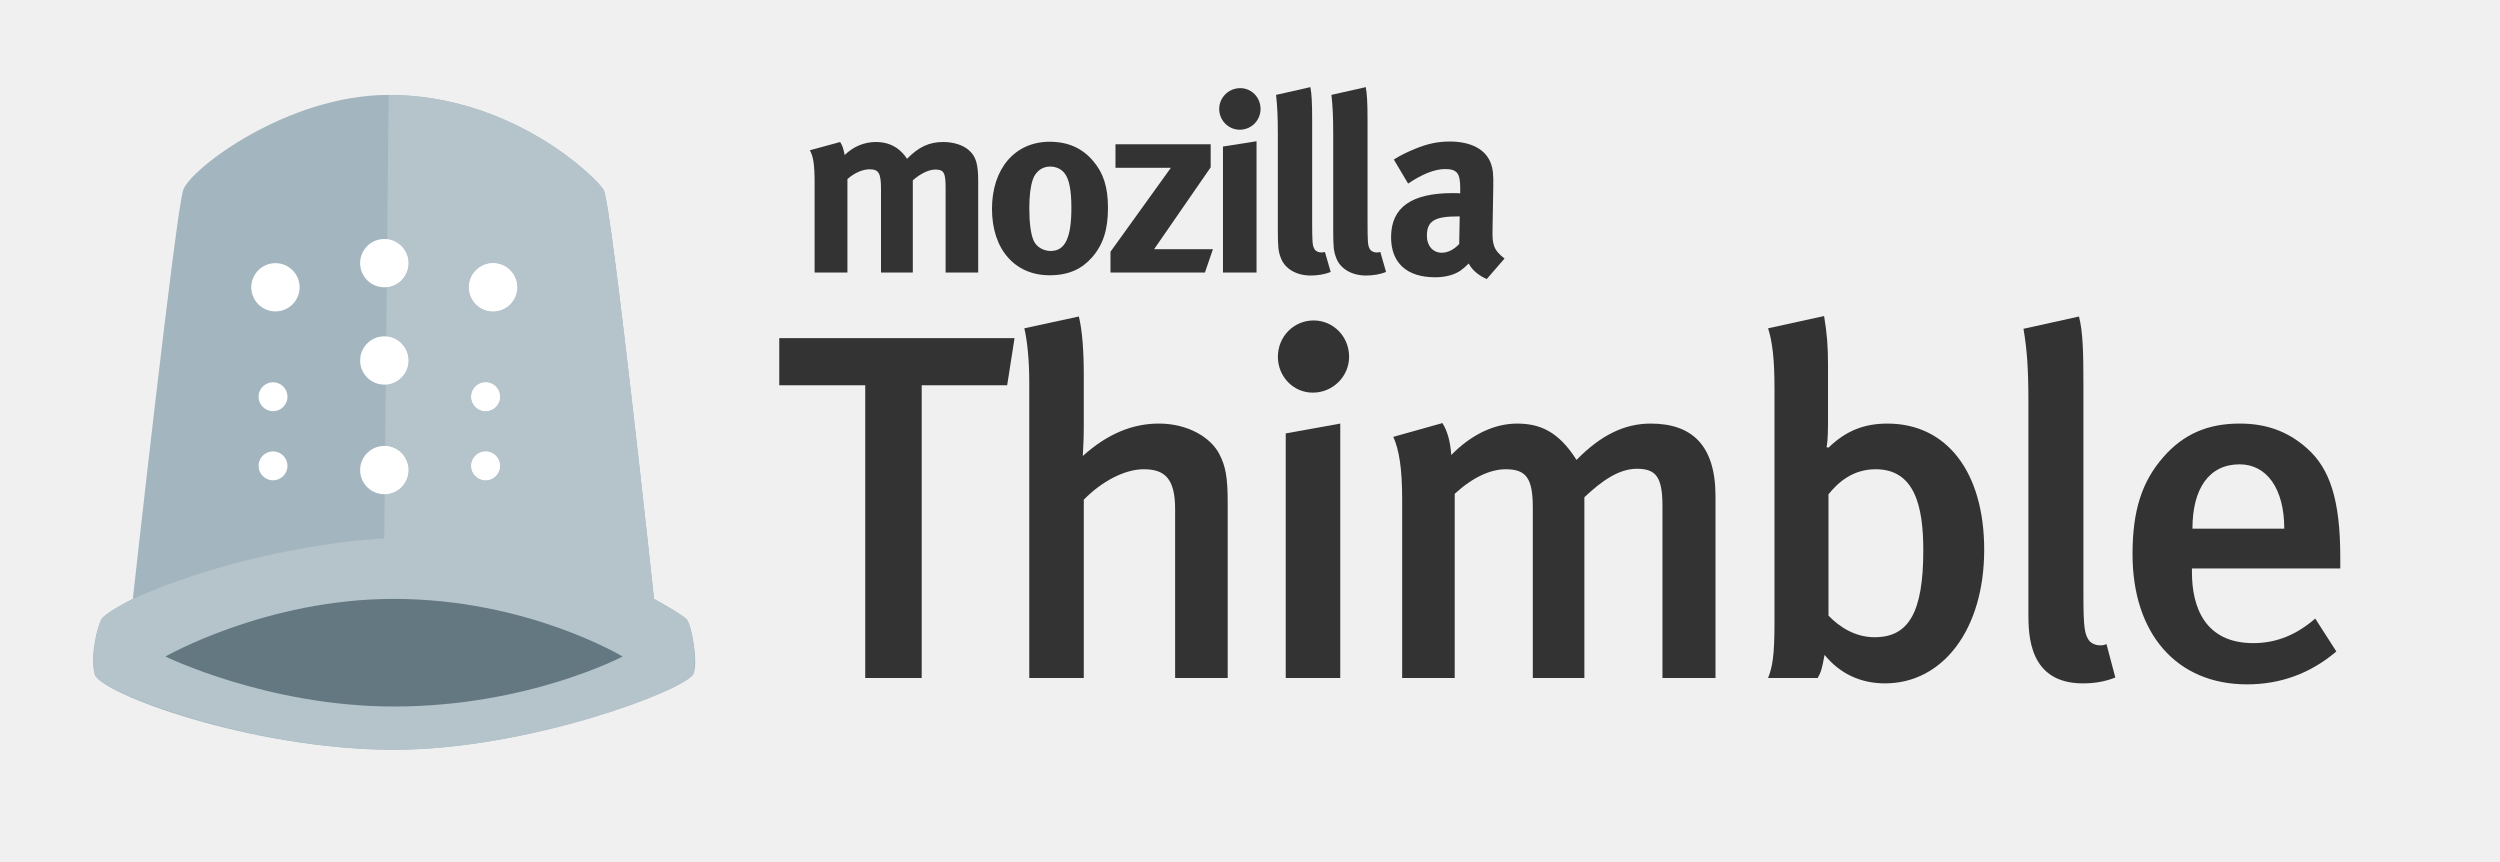
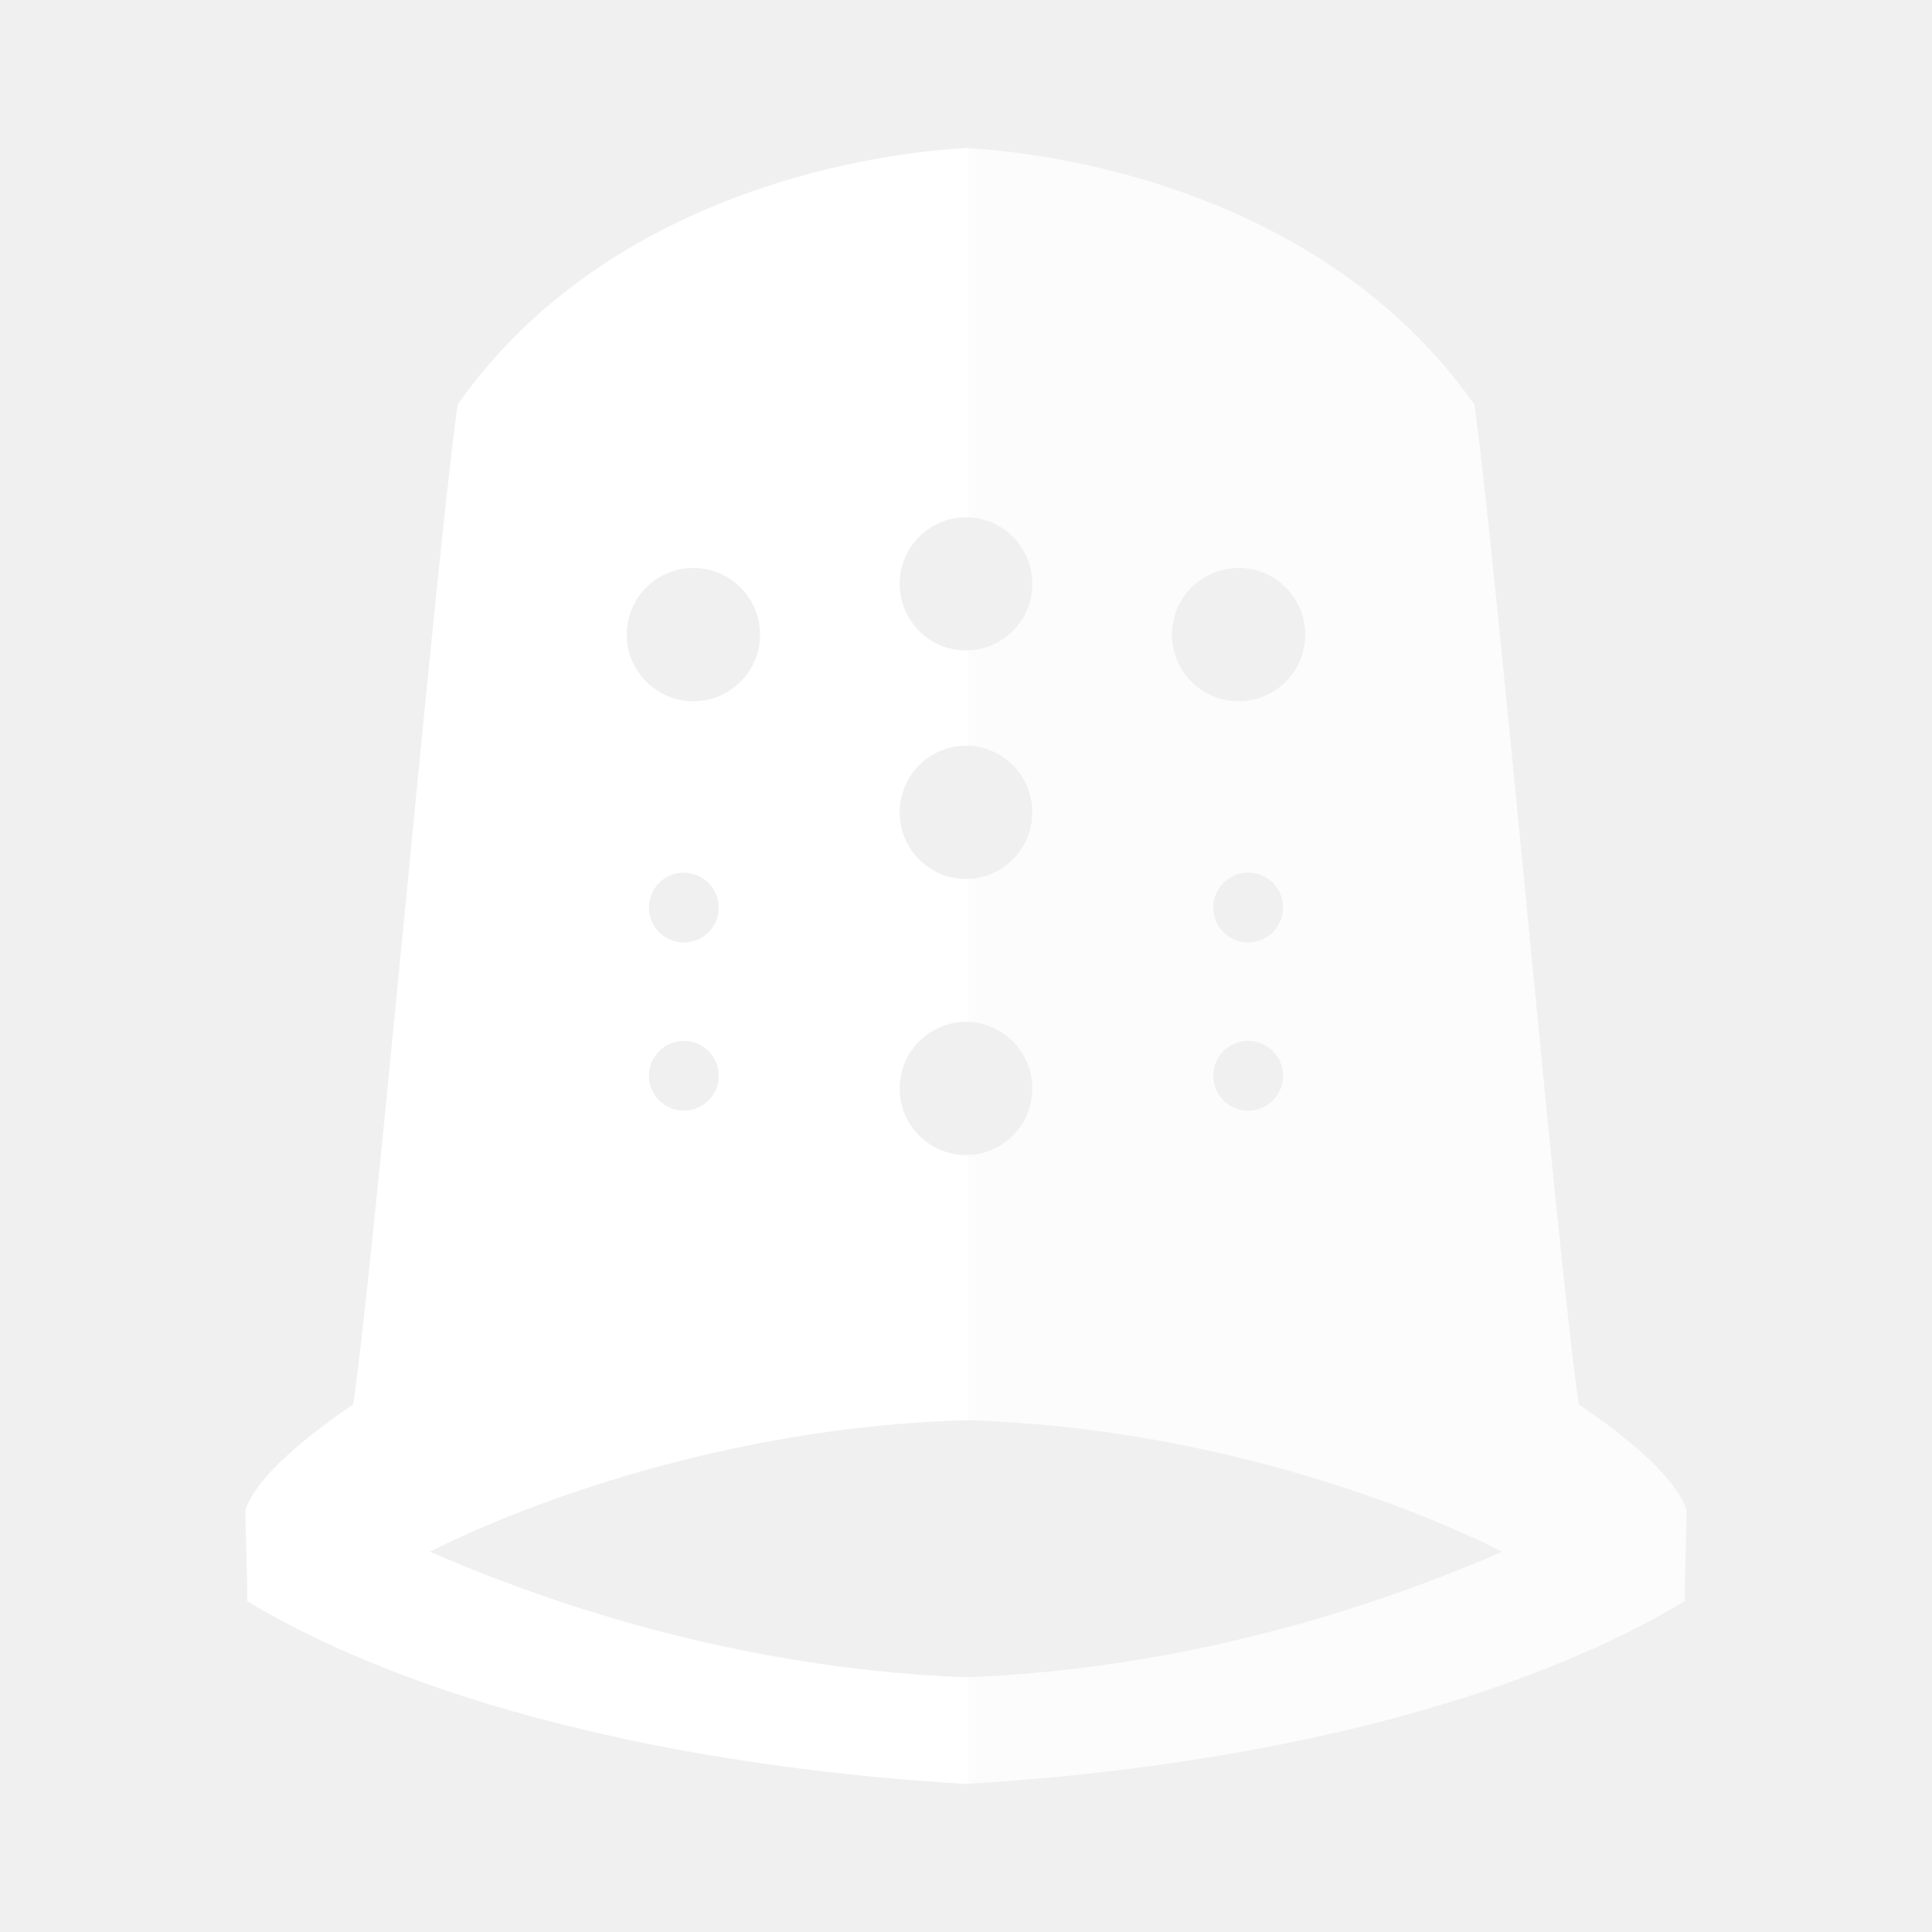
- <svg xmlns="http://www.w3.org/2000/svg" version="1.1" id="Layer_1" x="0px" y="0px" width="180px" height="62px" viewBox="0 0 180 62" enable-background="new 0 0 180 62" xml:space="preserve">
+ <svg xmlns="http://www.w3.org/2000/svg" version="1.1" id="Layer_1" x="0px" y="0px" width="100px" height="100px" viewBox="0 0 100 100" enable-background="new 0 0 100 100" xml:space="preserve">
  <g>
-     <path fill="#333333" d="M68.084,19.621v-6.096c0-1.101-0.126-1.317-0.756-1.317c-0.451,0-1.083,0.306-1.606,0.776v6.637h-2.29   v-6.006c0-1.154-0.163-1.426-0.831-1.426c-0.451,0-1.063,0.235-1.586,0.704v6.728h-2.363v-6.439c0-1.334-0.091-1.912-0.343-2.362   l2.182-0.596c0.163,0.252,0.235,0.469,0.325,0.938c0.632-0.614,1.406-0.938,2.255-0.938c0.758,0,1.388,0.252,1.875,0.757   c0.127,0.126,0.253,0.289,0.361,0.452c0.849-0.867,1.605-1.209,2.615-1.209c0.722,0,1.407,0.216,1.822,0.577   c0.522,0.45,0.686,0.993,0.686,2.255v6.564H68.084z" />
-     <path fill="#333333" d="M78.619,18.539c-0.703,0.794-1.624,1.281-3.048,1.281c-2.507,0-4.148-1.876-4.148-4.78   c0-2.904,1.658-4.834,4.148-4.834c1.316,0,2.345,0.452,3.138,1.389c0.739,0.866,1.065,1.876,1.065,3.373   C79.774,16.555,79.414,17.637,78.619,18.539z M76.653,12.479c-0.234-0.307-0.613-0.487-1.047-0.487   c-0.578,0-1.047,0.36-1.244,0.938c-0.163,0.486-0.253,1.137-0.253,2.056c0,1.065,0.108,1.858,0.307,2.327   c0.217,0.505,0.759,0.758,1.227,0.758c1.047,0,1.497-0.938,1.497-3.121C77.14,13.706,76.979,12.893,76.653,12.479z" />
-     <polygon fill="#333333" points="86.756,19.621 79.955,19.621 79.955,18.125 84.302,12.082 80.315,12.082 80.315,10.386    87.169,10.386 87.169,12.046 83.094,17.944 87.331,17.944  " />
-     <path fill="#333333" d="M89.262,9.34c-0.812,0-1.479-0.667-1.479-1.496c0-0.83,0.685-1.498,1.515-1.498   c0.812,0,1.462,0.668,1.462,1.498C90.76,8.673,90.092,9.34,89.262,9.34z M88.054,19.621v-9.072l2.417-0.379v9.451H88.054z" />
-     <path fill="#333333" d="M94.368,19.838c-1.029,0-1.859-0.488-2.147-1.264c-0.181-0.469-0.217-0.757-0.217-2.074v-6.89   c0-1.209-0.036-1.948-0.127-2.779l2.472-0.558c0.091,0.505,0.126,1.099,0.126,2.399v7.197c0,1.587,0.019,1.803,0.162,2.056   c0.09,0.163,0.289,0.252,0.488,0.252c0.09,0,0.144,0,0.27-0.036l0.415,1.442C95.395,19.748,94.89,19.838,94.368,19.838z" />
-     <path fill="#333333" d="M98.354,19.838c-1.028,0-1.858-0.488-2.146-1.264c-0.181-0.469-0.217-0.757-0.217-2.074v-6.89   c0-1.209-0.036-1.948-0.127-2.779l2.472-0.558c0.091,0.505,0.127,1.099,0.127,2.399v7.197c0,1.587,0.018,1.803,0.161,2.056   c0.091,0.163,0.288,0.252,0.488,0.252c0.09,0,0.144,0,0.271-0.036l0.414,1.442C99.382,19.748,98.876,19.838,98.354,19.838z" />
-     <path fill="#333333" d="M107.046,20.091c-0.558-0.235-1.063-0.651-1.298-1.12c-0.181,0.18-0.378,0.361-0.559,0.488   c-0.451,0.324-1.101,0.505-1.858,0.505c-2.056,0-3.174-1.046-3.174-2.886c0-2.166,1.496-3.175,4.437-3.175   c0.18,0,0.343,0,0.541,0.019v-0.379c0-1.028-0.198-1.371-1.082-1.371c-0.774,0-1.677,0.379-2.669,1.046l-1.029-1.731   c0.488-0.306,0.849-0.487,1.498-0.757c0.901-0.379,1.677-0.541,2.524-0.541c1.553,0,2.616,0.577,2.976,1.606   c0.128,0.378,0.181,0.667,0.163,1.659l-0.054,3.103c-0.019,1.01,0.054,1.442,0.865,2.056L107.046,20.091z M104.99,15.581   c-1.677,0-2.255,0.307-2.255,1.407c0,0.721,0.452,1.209,1.064,1.209c0.451,0,0.901-0.235,1.263-0.632l0.037-1.984H104.99z" />
-     <polygon fill="#333333" points="72.516,27.739 66.362,27.739 66.362,48.815 62.296,48.815 62.296,27.739 56.107,27.739    56.107,24.345 73.047,24.345  " />
-     <path fill="#333333" d="M84.609,48.815V36.65c0-2.229-0.777-2.864-2.263-2.864c-1.379,0-3.04,0.885-4.313,2.192v12.837h-3.926   V27.527c0-1.592-0.141-2.971-0.354-3.89l3.925-0.849c0.248,1.026,0.354,2.476,0.354,4.208v3.818c0,0.99-0.071,1.84-0.071,2.016   c1.769-1.591,3.572-2.333,5.482-2.333c2.121,0,3.748,1.025,4.347,2.193c0.462,0.884,0.604,1.697,0.604,3.501v12.624H84.609z" />
-     <path fill="#333333" d="M94.519,28.27c-1.414,0-2.511-1.167-2.511-2.581c0-1.451,1.131-2.617,2.581-2.617   c1.38,0,2.546,1.13,2.546,2.617C97.135,27.102,95.969,28.27,94.519,28.27z M92.573,48.815v-17.61l3.926-0.708v18.318H92.573z" />
-     <path fill="#333333" d="M119.697,48.815V36.438c0-2.085-0.46-2.687-1.838-2.687c-1.309,0-2.547,0.883-3.784,2.051v13.013h-3.713   V36.544c0-2.085-0.459-2.758-1.945-2.758c-1.097,0-2.369,0.567-3.677,1.768v13.262h-3.784V35.979c0-2.227-0.213-3.572-0.637-4.526   l3.536-0.991c0.354,0.566,0.566,1.309,0.637,2.299c1.413-1.45,3.077-2.263,4.738-2.263c1.592,0,2.971,0.53,4.279,2.617   c1.732-1.769,3.431-2.617,5.339-2.617c2.935,0,4.668,1.52,4.668,5.234v13.084H119.697z" />
-     <path fill="#333333" d="M135.718,49.203c-1.768,0-3.253-0.707-4.35-2.051c-0.176,0.956-0.247,1.238-0.494,1.663h-3.572   c0.318-0.813,0.461-1.592,0.461-3.997V27.952c0-2.051-0.143-3.324-0.461-4.314l4.032-0.884c0.212,1.273,0.283,2.157,0.283,3.572   v4.172c0,1.025-0.071,1.591-0.107,1.696l0.142,0.037c1.239-1.203,2.546-1.733,4.243-1.733c4.279,0,6.967,3.5,6.967,9.087   C142.861,45.314,139.891,49.203,135.718,49.203z M135.047,33.786c-1.626,0-2.688,0.919-3.396,1.804v8.734   c0.779,0.812,1.909,1.556,3.324,1.556c2.44,0,3.502-1.768,3.502-6.259C138.478,36.403,137.839,33.786,135.047,33.786z" />
-     <path fill="#333333" d="M149.97,49.203c-3.925,0-3.925-3.536-3.925-5.057V28.906c0-2.44-0.105-3.748-0.354-5.233l3.996-0.884   c0.283,1.097,0.319,2.582,0.319,4.916v15.17c0,2.404,0.105,2.793,0.389,3.218c0.212,0.318,0.813,0.496,1.272,0.284l0.637,2.403   C151.597,49.062,150.854,49.203,149.97,49.203z" />
-     <path fill="#333333" d="M157.82,40.93v0.281c0,2.477,0.92,5.094,4.421,5.094c1.661,0,3.111-0.602,4.455-1.77l1.521,2.371   c-1.874,1.59-4.031,2.368-6.435,2.368c-5.058,0-8.24-3.643-8.24-9.371c0-3.147,0.673-5.232,2.228-7.002   c1.449-1.662,3.219-2.404,5.481-2.404c1.768,0,3.395,0.459,4.915,1.838c1.556,1.416,2.334,3.606,2.334,7.78v0.813H157.82z    M161.251,33.432c-2.192,0-3.395,1.734-3.395,4.634h6.611C164.468,35.166,163.196,33.432,161.251,33.432z" />
-     <path fill="#A3B5BE" d="M49.425,44.575c-0.392-0.39-2.334-1.453-2.334-1.453s-3.066-28.527-3.627-29.451   c-0.562-0.922-6.617-6.836-15.48-6.836c-7.286-0.001-14.266,5.312-14.79,6.836c-0.542,1.583-3.63,29.447-3.63,29.447   s-1.945,0.968-2.247,1.457c-0.3,0.489-0.848,2.618-0.496,3.976s11.271,5.431,21.537,5.431c9.726,0,20.922-4.285,21.553-5.431   C50.305,47.834,49.814,44.968,49.425,44.575" />
-     <path fill="#FFFFFF" d="M21.573,20.682c0,0.963-0.782,1.739-1.741,1.739c-0.958,0-1.739-0.776-1.739-1.739   c0-0.959,0.781-1.736,1.739-1.736C20.791,18.946,21.573,19.723,21.573,20.682z" />
-     <path fill="#FFFFFF" d="M29.407,18.945c0,0.963-0.781,1.738-1.741,1.738c-0.955,0-1.737-0.775-1.737-1.738   c0-0.958,0.782-1.736,1.737-1.736C28.625,17.209,29.407,17.986,29.407,18.945" />
-     <path fill="#FFFFFF" d="M29.407,25.956c0,0.959-0.781,1.736-1.741,1.736c-0.955,0-1.737-0.777-1.737-1.736   c0-0.958,0.782-1.739,1.737-1.739C28.625,24.217,29.407,24.998,29.407,25.956" />
-     <path fill="#FFFFFF" d="M29.407,33.846c0,0.959-0.781,1.737-1.741,1.737c-0.955,0-1.737-0.778-1.737-1.737   c0-0.961,0.782-1.738,1.737-1.738C28.625,32.107,29.407,32.885,29.407,33.846" />
-     <path fill="#FFFFFF" d="M37.24,20.681c0,0.962-0.781,1.74-1.743,1.74c-0.955,0-1.736-0.777-1.736-1.74   c0-0.958,0.781-1.736,1.736-1.736C36.459,18.945,37.24,19.722,37.24,20.681" />
-     <path fill="#FFFFFF" d="M36.003,28.562c0,0.576-0.468,1.042-1.042,1.042c-0.569,0-1.037-0.465-1.037-1.042   c0-0.572,0.468-1.038,1.037-1.038C35.535,27.523,36.003,27.99,36.003,28.562" />
-     <path fill="#FFFFFF" d="M36.003,33.541c0,0.572-0.468,1.038-1.042,1.038c-0.569,0-1.037-0.466-1.037-1.038   c0-0.575,0.468-1.039,1.037-1.039C35.535,32.502,36.003,32.966,36.003,33.541" />
-     <path fill="#FFFFFF" d="M20.697,28.562c0,0.576-0.463,1.042-1.038,1.042s-1.042-0.465-1.042-1.042c0-0.572,0.468-1.038,1.042-1.038   S20.697,27.99,20.697,28.562z" />
-     <circle fill="#FFFFFF" cx="19.657" cy="33.541" r="1.04" />
-     <path fill="#FFFFFF" d="M6.821,48.551c0.002,0.007,0.004,0.012,0.006,0.018C6.825,48.562,6.823,48.558,6.821,48.551 M49.91,48.551   c-0.631,1.146-11.827,5.431-21.553,5.431C38.367,53.981,49.602,49.534,49.91,48.551 M49.428,44.58   c0.078,0.081,0.158,0.257,0.236,0.494C49.589,44.838,49.508,44.663,49.428,44.58 M49.427,44.577c0,0,0,0.002,0.001,0.002   C49.427,44.579,49.427,44.577,49.427,44.577" />
-     <path fill="#B5C4CB" d="M34.961,34.579c-0.569,0-1.037-0.466-1.037-1.038c0-0.575,0.468-1.039,1.037-1.039   c0.574,0,1.042,0.464,1.042,1.039C36.003,34.113,35.535,34.579,34.961,34.579 M34.961,29.603c-0.569,0-1.037-0.465-1.037-1.042   c0-0.572,0.468-1.038,1.037-1.038c0.574,0,1.042,0.466,1.042,1.038C36.003,29.138,35.535,29.603,34.961,29.603 M35.497,22.42   c-0.955,0-1.736-0.777-1.736-1.74c0-0.958,0.781-1.736,1.736-1.736c0.962,0,1.743,0.777,1.743,1.736   C37.24,21.643,36.459,22.42,35.497,22.42 M27.983,6.835L27.983,6.835l-0.103,10.387c0.858,0.105,1.526,0.838,1.526,1.723   c0,0.902-0.685,1.639-1.56,1.729l-0.035,3.549c0.893,0.075,1.595,0.824,1.595,1.733c0,0.922-0.722,1.676-1.629,1.732l-0.044,4.422   c0.929,0.035,1.673,0.798,1.673,1.735c0,0.947-0.763,1.719-1.707,1.737l-0.031,3.182c0,0-9.051,0.355-18.105,4.354l0,0   c0,0-1.945,0.968-2.247,1.457l0,0c-0.3,0.489-0.812,2.723-0.496,3.976l0,0c0.002,0.007,0.004,0.012,0.006,0.018   c0.415,1.273,11.465,5.413,21.531,5.413l0,0c9.726,0,20.922-4.285,21.553-5.431l0,0c0.244-0.778,0.042-2.57-0.246-3.477   c-0.078-0.237-0.158-0.413-0.236-0.494v-0.001c-0.001,0-0.001-0.002-0.001-0.002c-0.001,0-0.001-0.001-0.002-0.002l0,0   c-0.392-0.39-2.334-1.453-2.334-1.453s-3.066-28.527-3.627-29.451C42.902,12.749,36.847,6.835,27.983,6.835" />
-     <path fill="#FFFFFF" d="M27.881,17.222l-0.034,3.452c0.875-0.09,1.56-0.827,1.56-1.729C29.407,18.06,28.739,17.327,27.881,17.222" />
-     <path fill="#FFFFFF" d="M27.812,24.223l-0.034,3.466c0.907-0.057,1.629-0.811,1.629-1.732   C29.407,25.046,28.704,24.297,27.812,24.223" />
-     <path fill="#FFFFFF" d="M27.733,32.11L27.7,35.583c0.944-0.019,1.707-0.79,1.707-1.737C29.407,32.908,28.662,32.146,27.733,32.11" />
-     <path fill="#FFFFFF" d="M35.497,18.945c-0.955,0-1.736,0.777-1.736,1.736c0,0.962,0.781,1.74,1.736,1.74   c0.962,0,1.743-0.777,1.743-1.74C37.24,19.722,36.459,18.945,35.497,18.945" />
-     <path fill="#FFFFFF" d="M34.961,27.523c-0.569,0-1.037,0.466-1.037,1.038c0,0.576,0.468,1.042,1.037,1.042   c0.574,0,1.042-0.465,1.042-1.042C36.003,27.99,35.535,27.523,34.961,27.523" />
-     <path fill="#FFFFFF" d="M34.961,32.502c-0.569,0-1.037,0.464-1.037,1.039c0,0.572,0.468,1.038,1.037,1.038   c0.574,0,1.042-0.466,1.042-1.038C36.003,32.966,35.535,32.502,34.961,32.502" />
-     <path fill="#647882" d="M44.824,47.268c0,0-6.8,3.601-16.467,3.601c-9.095,0-16.447-3.601-16.447-3.601s7.232-4.148,16.447-4.148   C37.955,43.119,44.824,47.268,44.824,47.268z" />
+     <path fill="#FFFFFF" d="M50.114,86.821c-13.164-0.481-23.554-4.641-27.859-6.5c0,0,11.912-6.385,27.859-6.813v-13.74   c-0.034,0.001-0.063,0.02-0.098,0.02c-1.905,0-3.45-1.544-3.45-3.45c0-1.905,1.545-3.45,3.45-3.45c0.035,0,0.063,0.019,0.098,0.02   v-7.431c-0.034,0.001-0.063,0.02-0.098,0.02c-1.905,0-3.45-1.545-3.45-3.45c0-1.905,1.545-3.45,3.45-3.45   c0.035,0,0.063,0.019,0.098,0.02V33.65c-0.034,0.001-0.063,0.02-0.098,0.02c-1.905,0-3.45-1.545-3.45-3.45   c0-1.905,1.545-3.449,3.45-3.449c0.035,0,0.063,0.019,0.098,0.02V7.661c-2.559,0.112-17.979,1.278-26.432,13.286   c-1.22,8.928-4.356,44.822-5.402,51.745c-3.829,2.607-5.228,4.373-5.576,5.466c0,1.234,0.097,3.141,0.097,4.724   c9.732,5.824,24.008,8.694,37.313,9.458V86.821z M35.396,57.488c-0.998,0-1.807-0.809-1.807-1.807c0-0.998,0.809-1.807,1.807-1.807   c0.998,0,1.807,0.809,1.807,1.807C37.203,56.679,36.394,57.488,35.396,57.488z M35.396,48.782c-0.998,0-1.807-0.809-1.807-1.807   c0-0.998,0.809-1.807,1.807-1.807c0.998,0,1.807,0.809,1.807,1.807C37.203,47.973,36.394,48.782,35.396,48.782z M35.889,29.398   c1.905,0,3.45,1.545,3.45,3.45c0,1.905-1.545,3.45-3.45,3.45c-1.905,0-3.449-1.544-3.449-3.45   C32.44,30.943,33.984,29.398,35.889,29.398z" />
+     <path opacity="0.8" fill="#FFFFFF" d="M81.72,72.691c-1.045-6.924-4.182-42.818-5.402-51.745   C67.865,8.939,52.446,7.773,49.887,7.661V26.79c0.034-0.001,0.063-0.02,0.097-0.02c1.905,0,3.45,1.544,3.45,3.449   c0,1.905-1.545,3.45-3.45,3.45c-0.035,0-0.063-0.019-0.097-0.02v4.967c0.034-0.001,0.063-0.02,0.097-0.02   c1.905,0,3.45,1.545,3.45,3.45c0,1.905-1.545,3.45-3.45,3.45c-0.035,0-0.063-0.019-0.097-0.02v7.431   c0.034-0.001,0.063-0.02,0.097-0.02c1.905,0,3.45,1.545,3.45,3.45c0,1.905-1.545,3.45-3.45,3.45c-0.035,0-0.063-0.019-0.097-0.02   v13.74c15.946,0.428,27.859,6.813,27.859,6.813c-4.305,1.859-14.695,6.019-27.859,6.5v5.518   c13.304-0.764,27.581-3.634,37.313-9.458c0-1.583,0.097-3.49,0.097-4.724C86.948,77.064,85.55,75.298,81.72,72.691z M64.604,57.488   c-0.998,0-1.807-0.809-1.807-1.807c0-0.998,0.809-1.807,1.807-1.807c0.998,0,1.807,0.809,1.807,1.807   C66.411,56.679,65.602,57.488,64.604,57.488z M64.604,48.782c-0.998,0-1.807-0.809-1.807-1.807c0-0.998,0.809-1.807,1.807-1.807   c0.998,0,1.807,0.809,1.807,1.807C66.411,47.973,65.602,48.782,64.604,48.782z M64.111,36.297c-1.905,0-3.45-1.544-3.45-3.45   c0-1.905,1.545-3.45,3.45-3.45c1.905,0,3.45,1.545,3.45,3.45C67.561,34.753,66.016,36.297,64.111,36.297z" />
  </g>
</svg>
